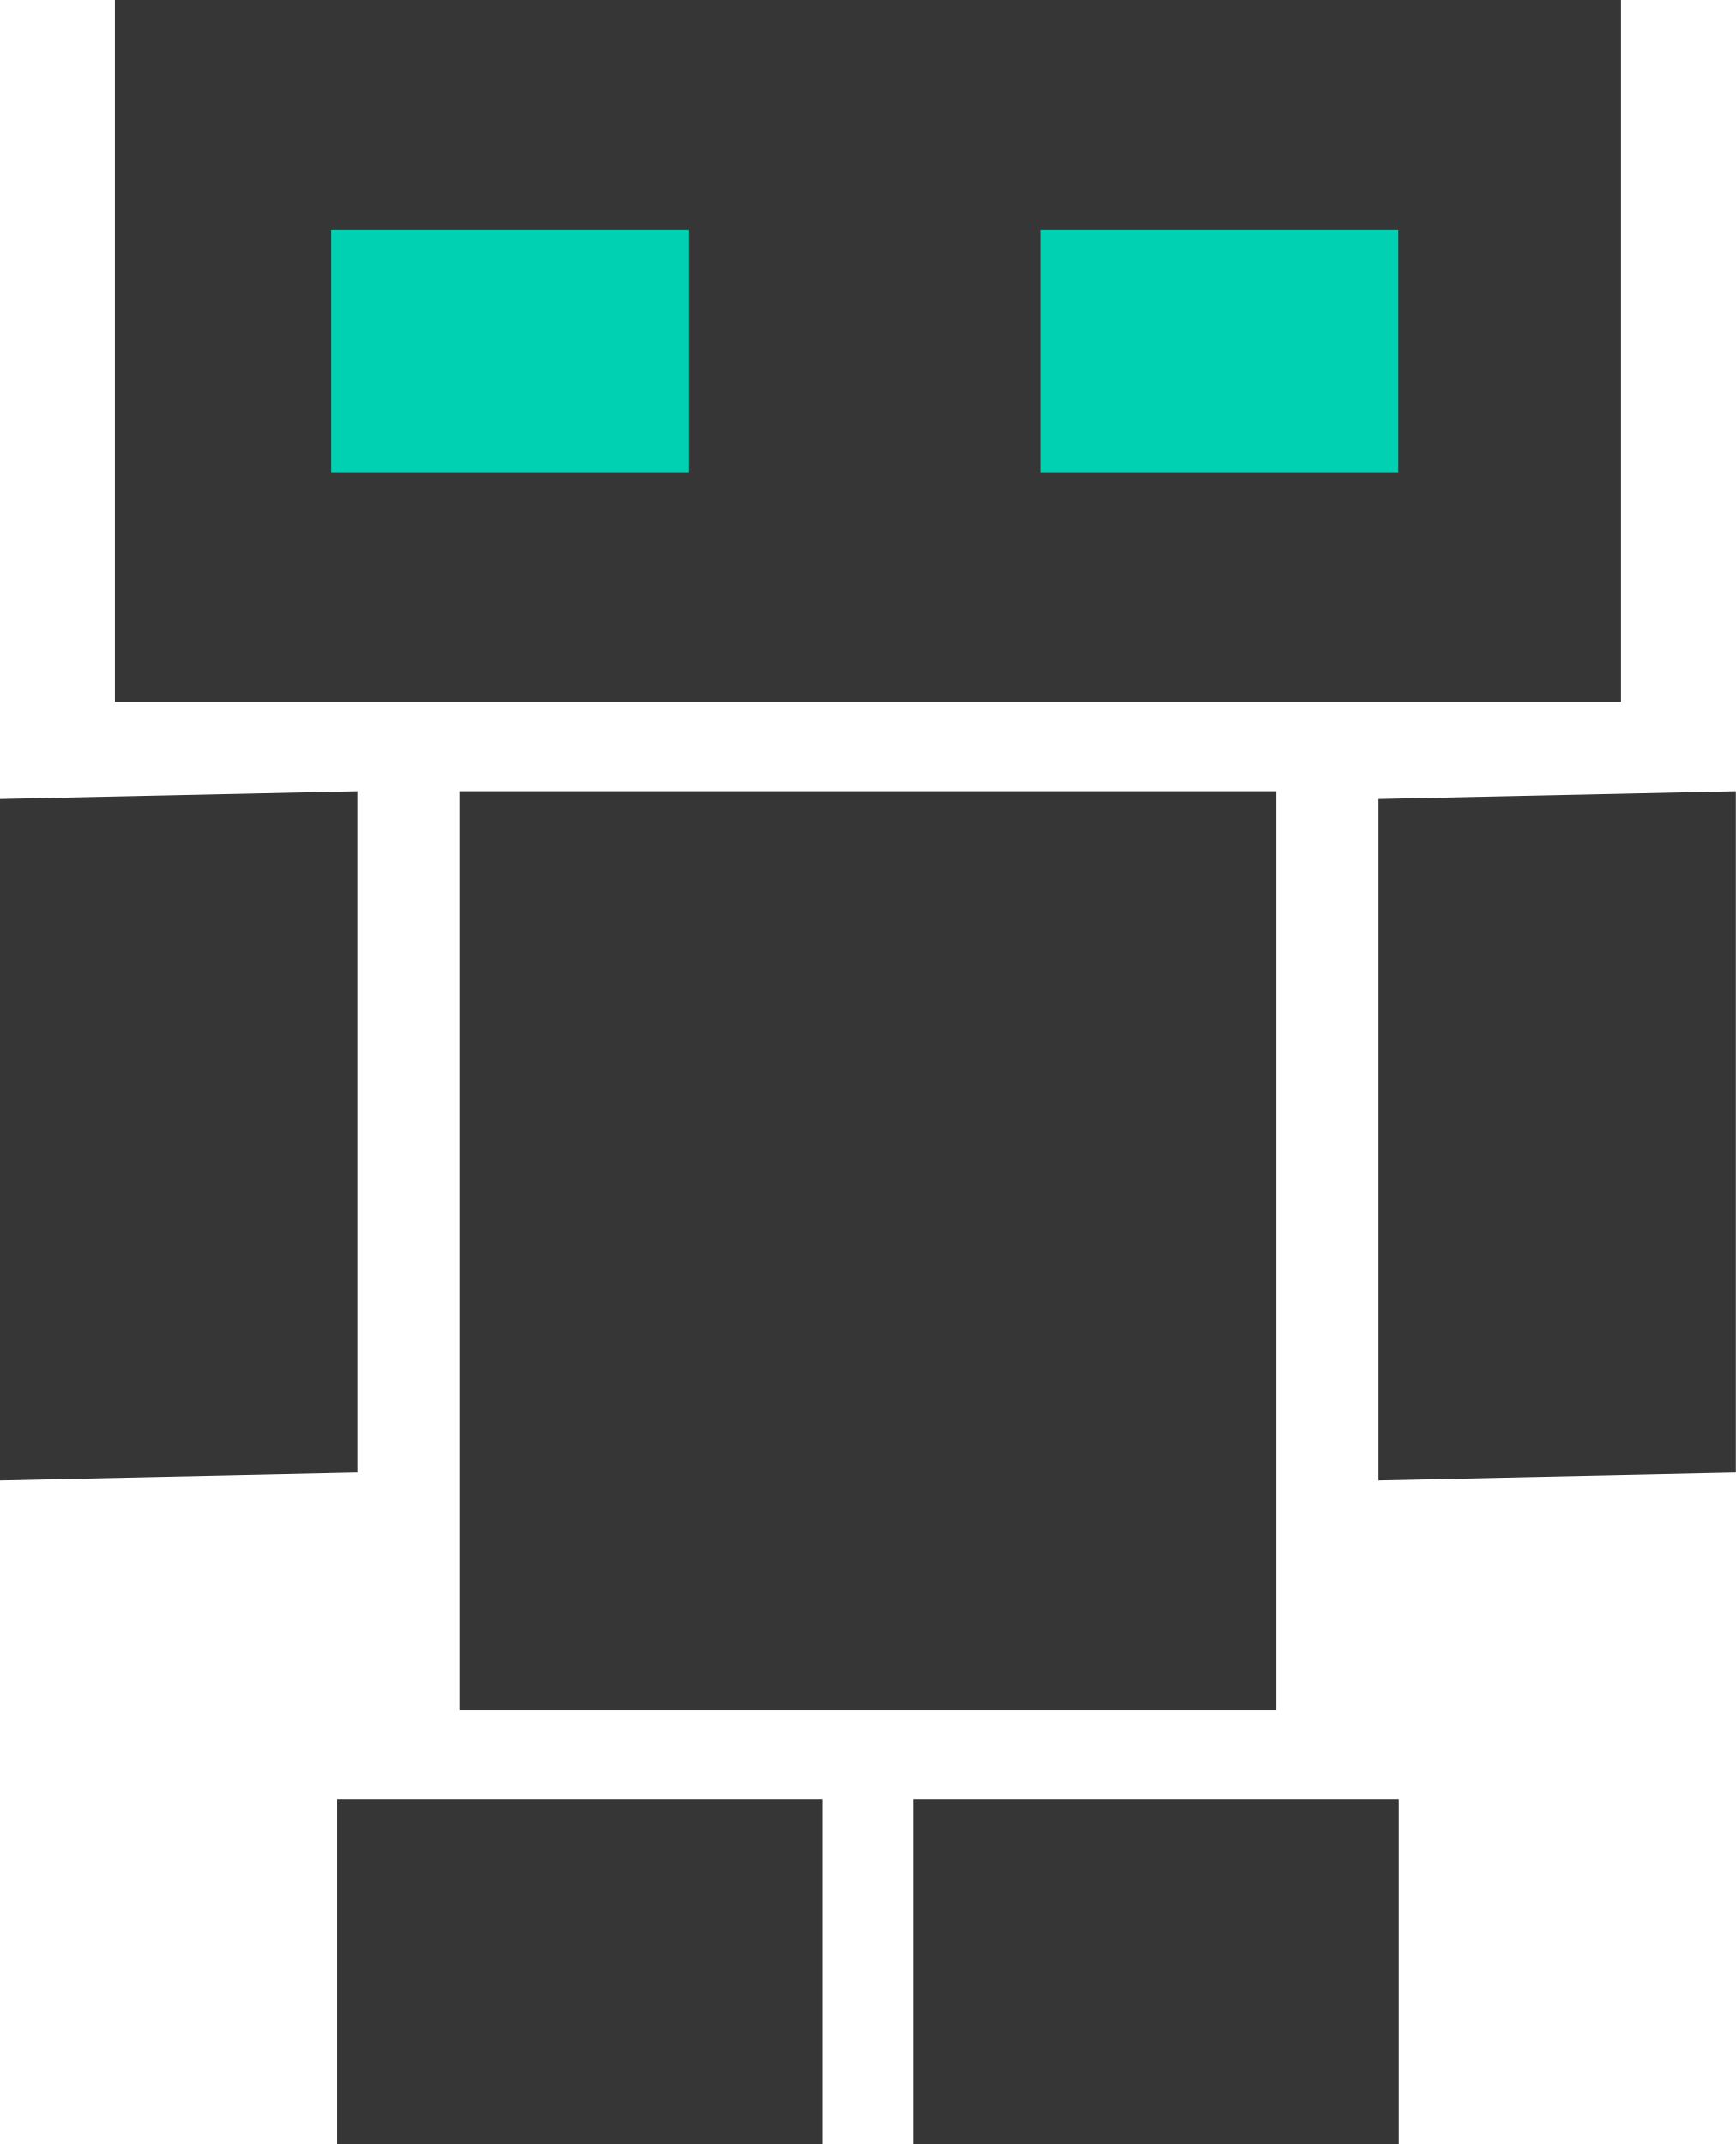
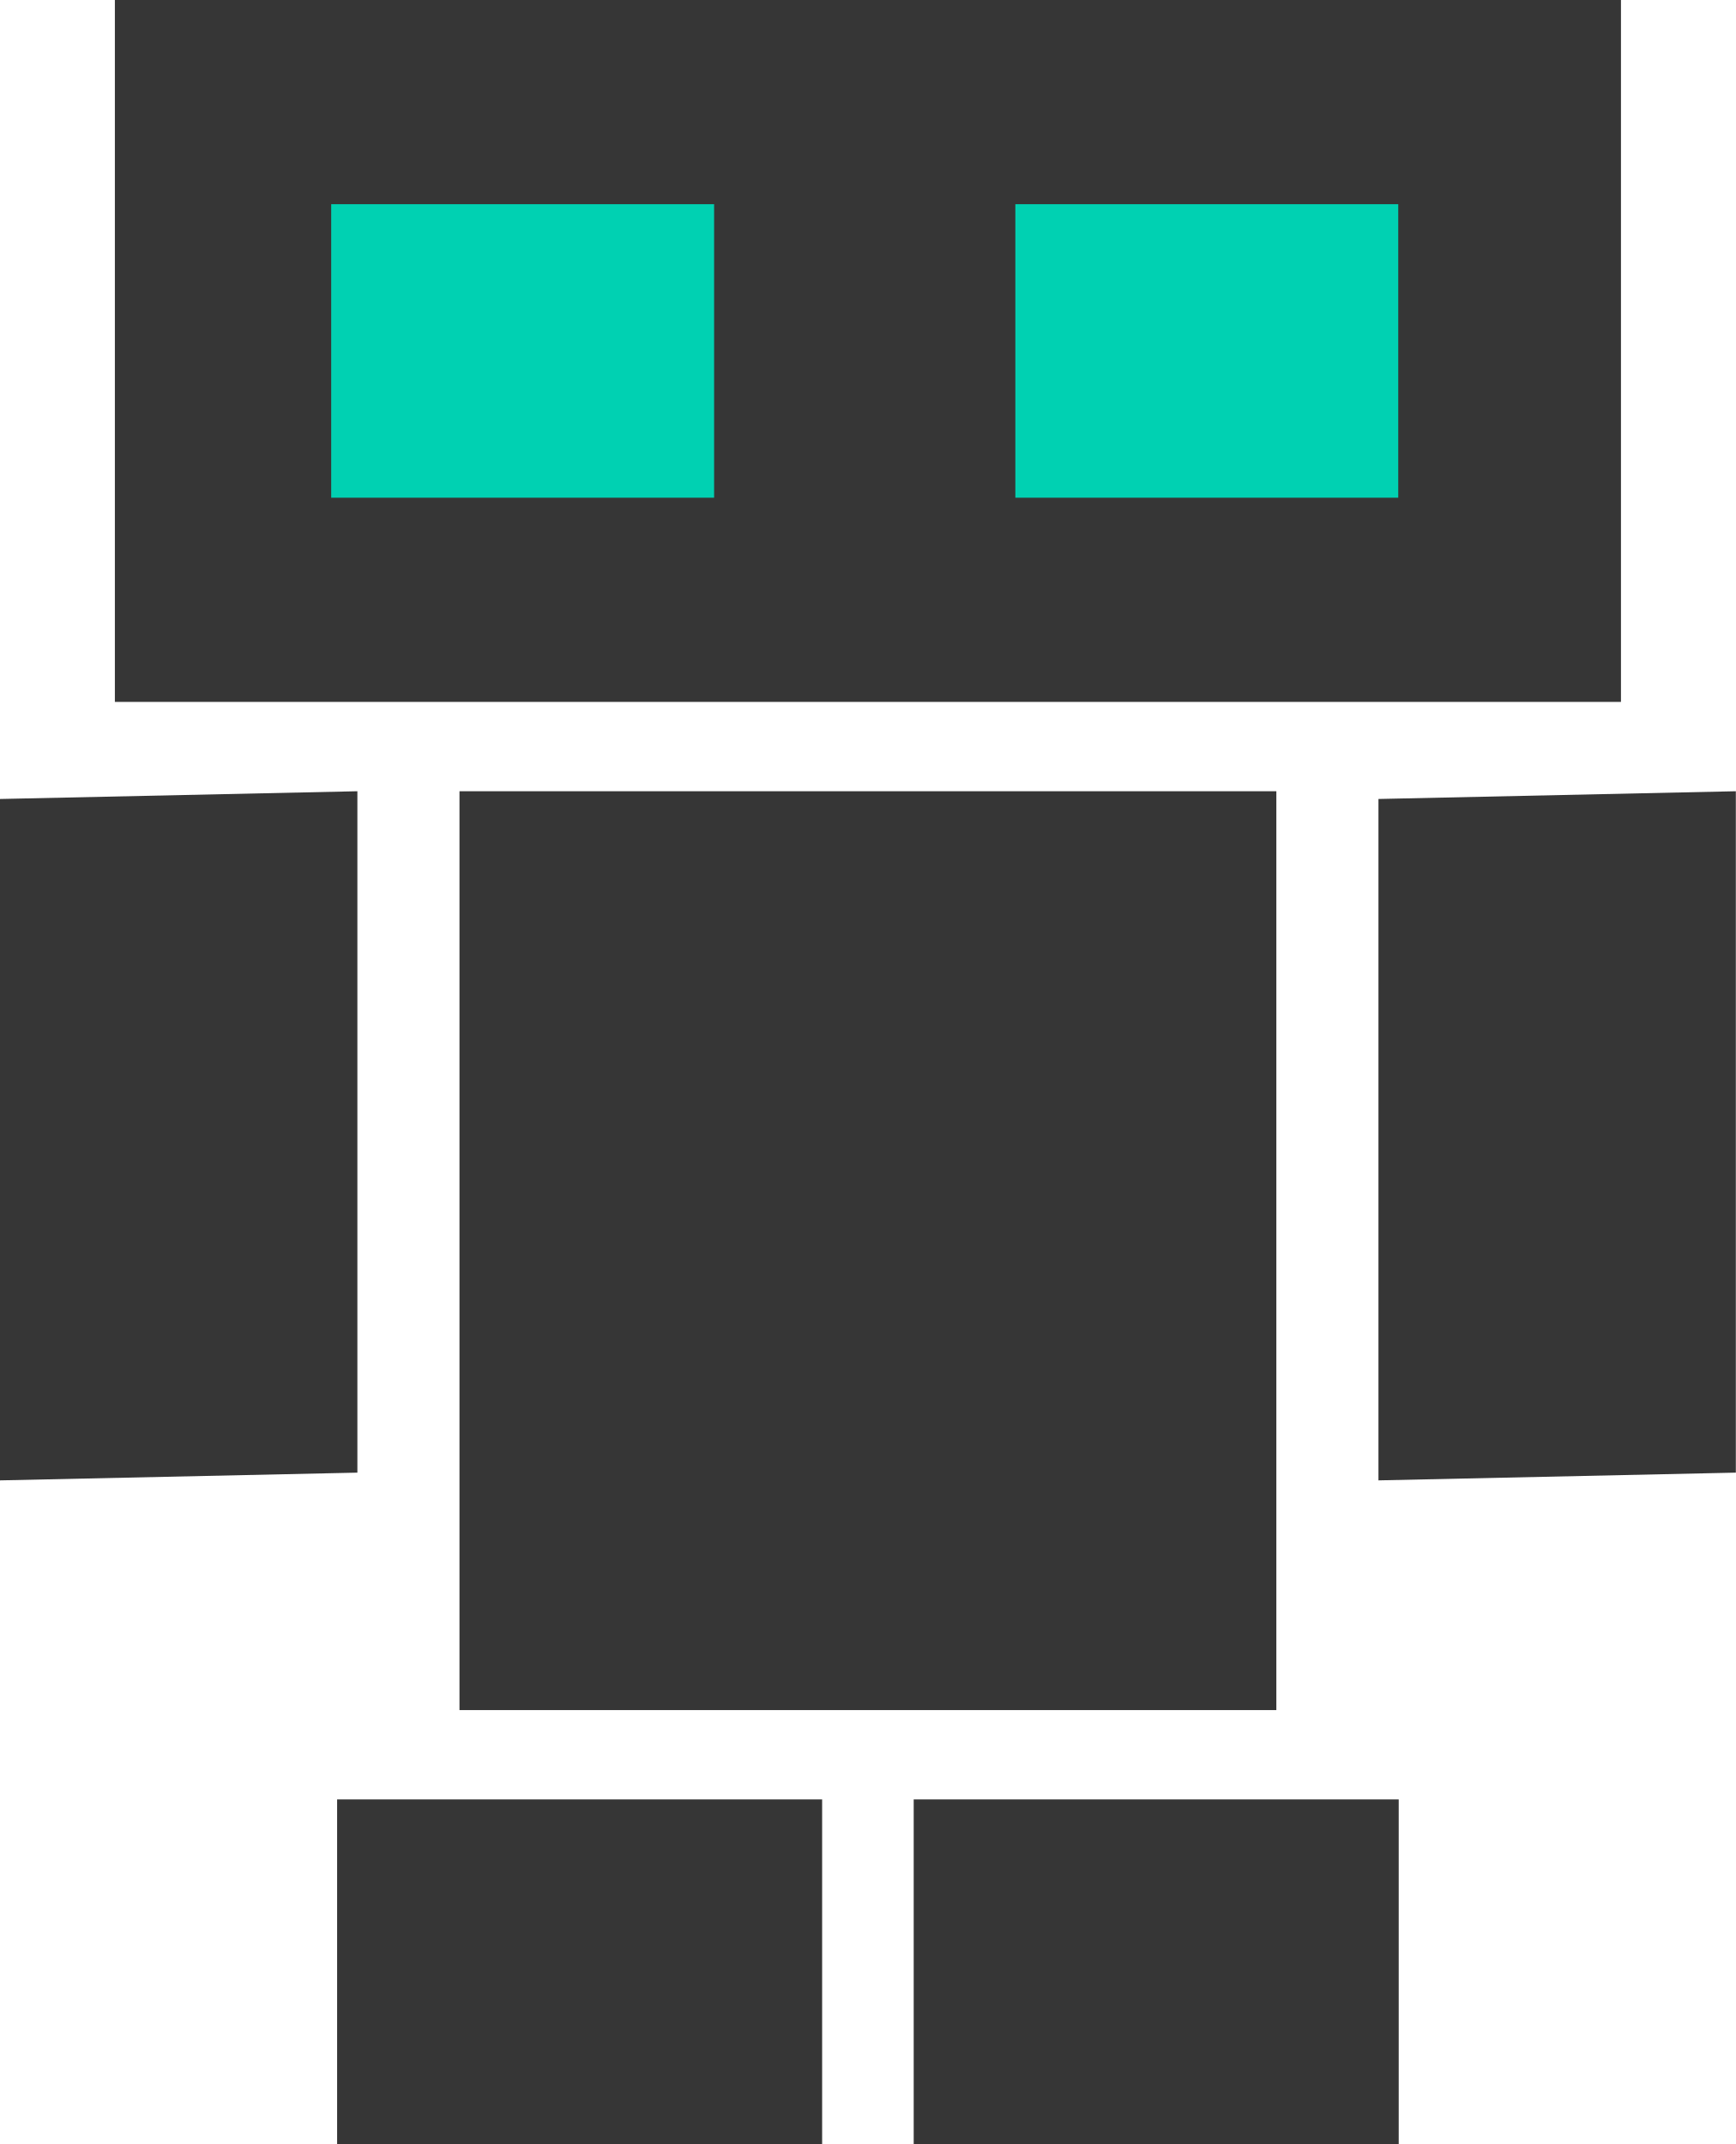
<svg xmlns="http://www.w3.org/2000/svg" version="1.1" id="svg2" width="136" height="168" viewBox="0 0 136 168">
  <defs id="defs6" />
  <g id="g8">
    <rect style="fill:#00d1b2;fill-opacity:1;stroke-width:0.631" id="rect229-3-6-7-6-1" width="95.851" height="27" x="20.073" y="15.383" />
-     <path id="rect461" style="fill:#363636;stroke-width:1.003;fill-opacity:1" d="M 9 0 L 9 -55 L 127 -55 L 127 0 L 9 0 z M 25.949 -18 L 53.949 -18 L 53.949 -37 L 25.949 -37 L 25.949 -18 z M 81.551 -18 L 109.551 -18 L 109.551 -37 L 81.551 -37 L 81.551 -18 z " transform="scale(1,-1)" />
+     <g id="g894" style="fill:#363636;fill-opacity:1">
+       <path id="rect461-3" style="fill:#363636;fill-opacity:1;stroke-width:1.003" d="M 9,0 V 55 H 127 V 0 Z M 25.949,16 H 55.949 V 39 H 25.949 Z m 53.602,0 H 109.551 V 39 H 79.551 Z" />
+     </g>
    <rect style="fill:#363636;stroke-width:0.398;fill-opacity:1" id="rect229-3-6-7-6" width="38" height="27" x="26.413" y="141" />
    <rect style="fill:#363636;stroke-width:0.398;fill-opacity:1" id="rect229-3-6-7-6-2" width="38" height="27" x="71.587" y="141" />
    <rect style="fill:#363636;stroke-width:0.843;fill-opacity:1" id="rect229-3-6-7-5" width="64" height="72" x="36" y="62" />
    <rect style="fill:#363636;stroke-width:0.48;fill-opacity:1" id="rect229-3-6-7-5-3" width="28.007" height="53.393" x="-28.007" y="62.607" transform="matrix(-0.9997655,0.02165599,0,1,0,0)" />
    <rect style="fill:#363636;stroke-width:0.48;fill-opacity:1" id="rect229-3-6-7-5-3-5" width="28.007" height="53.393" x="-136.032" y="64.946" transform="matrix(-0.9997655,0.021656,0,1,0,0)" />
  </g>
</svg>
